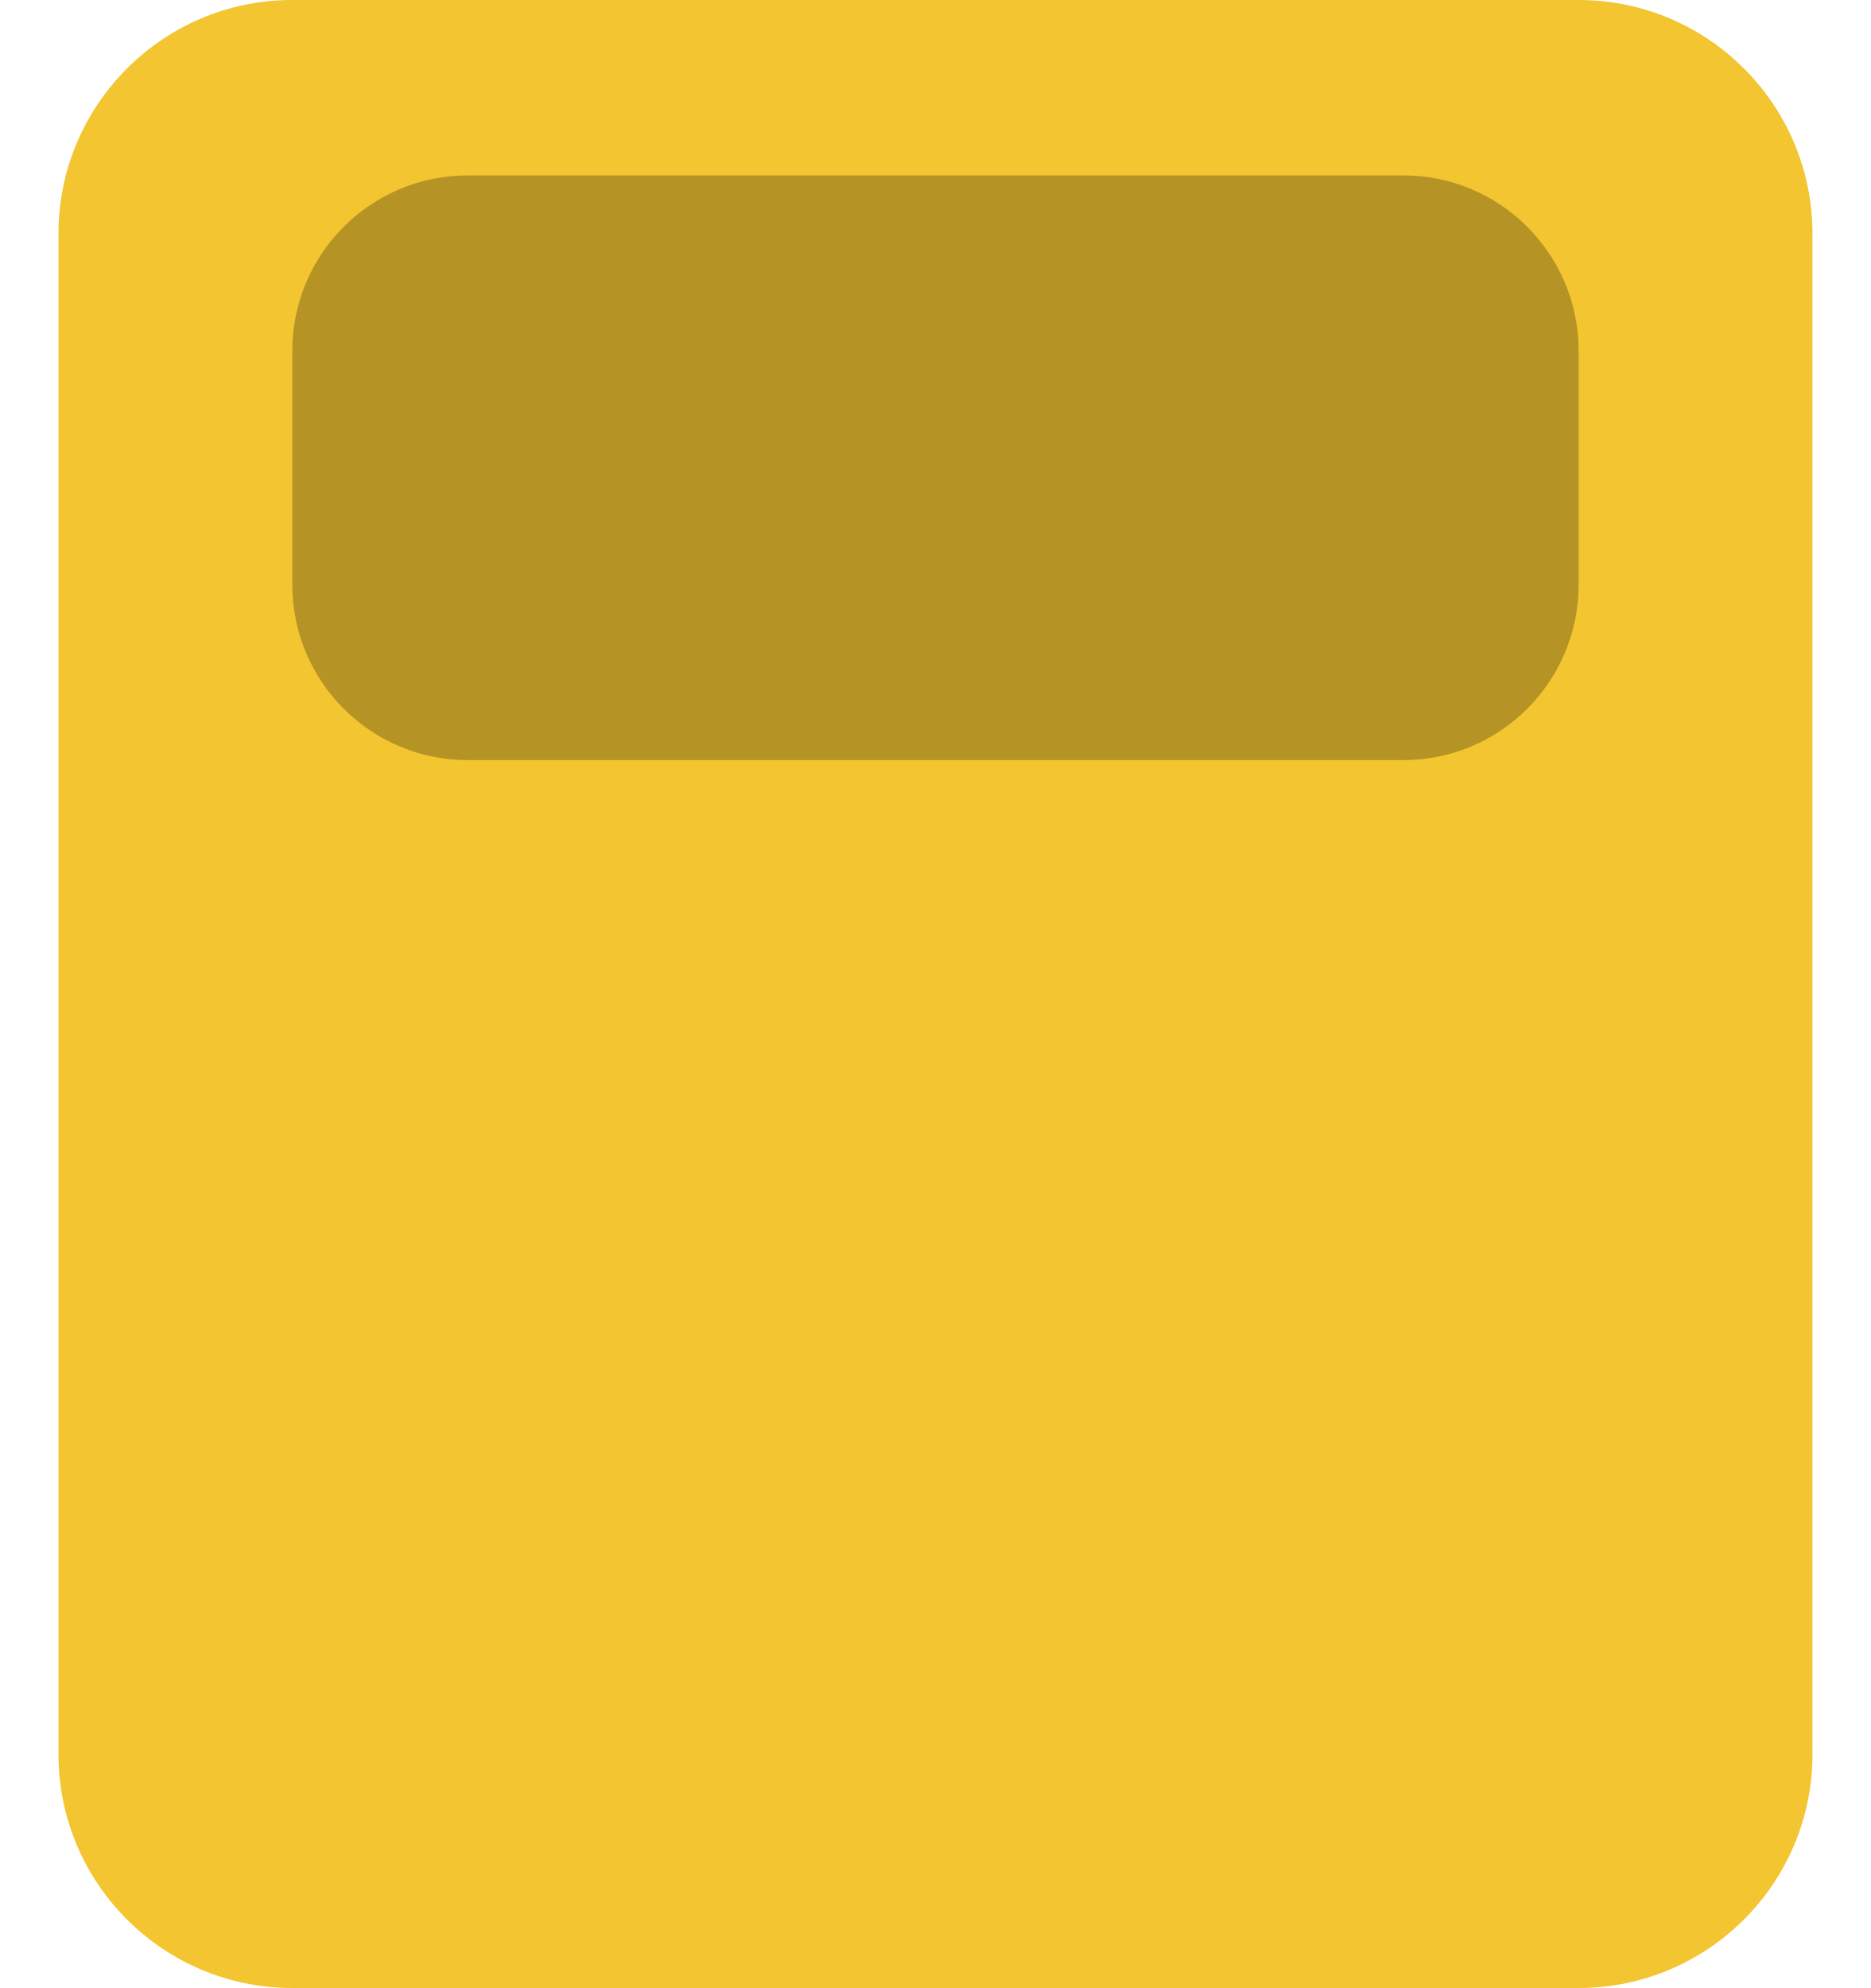
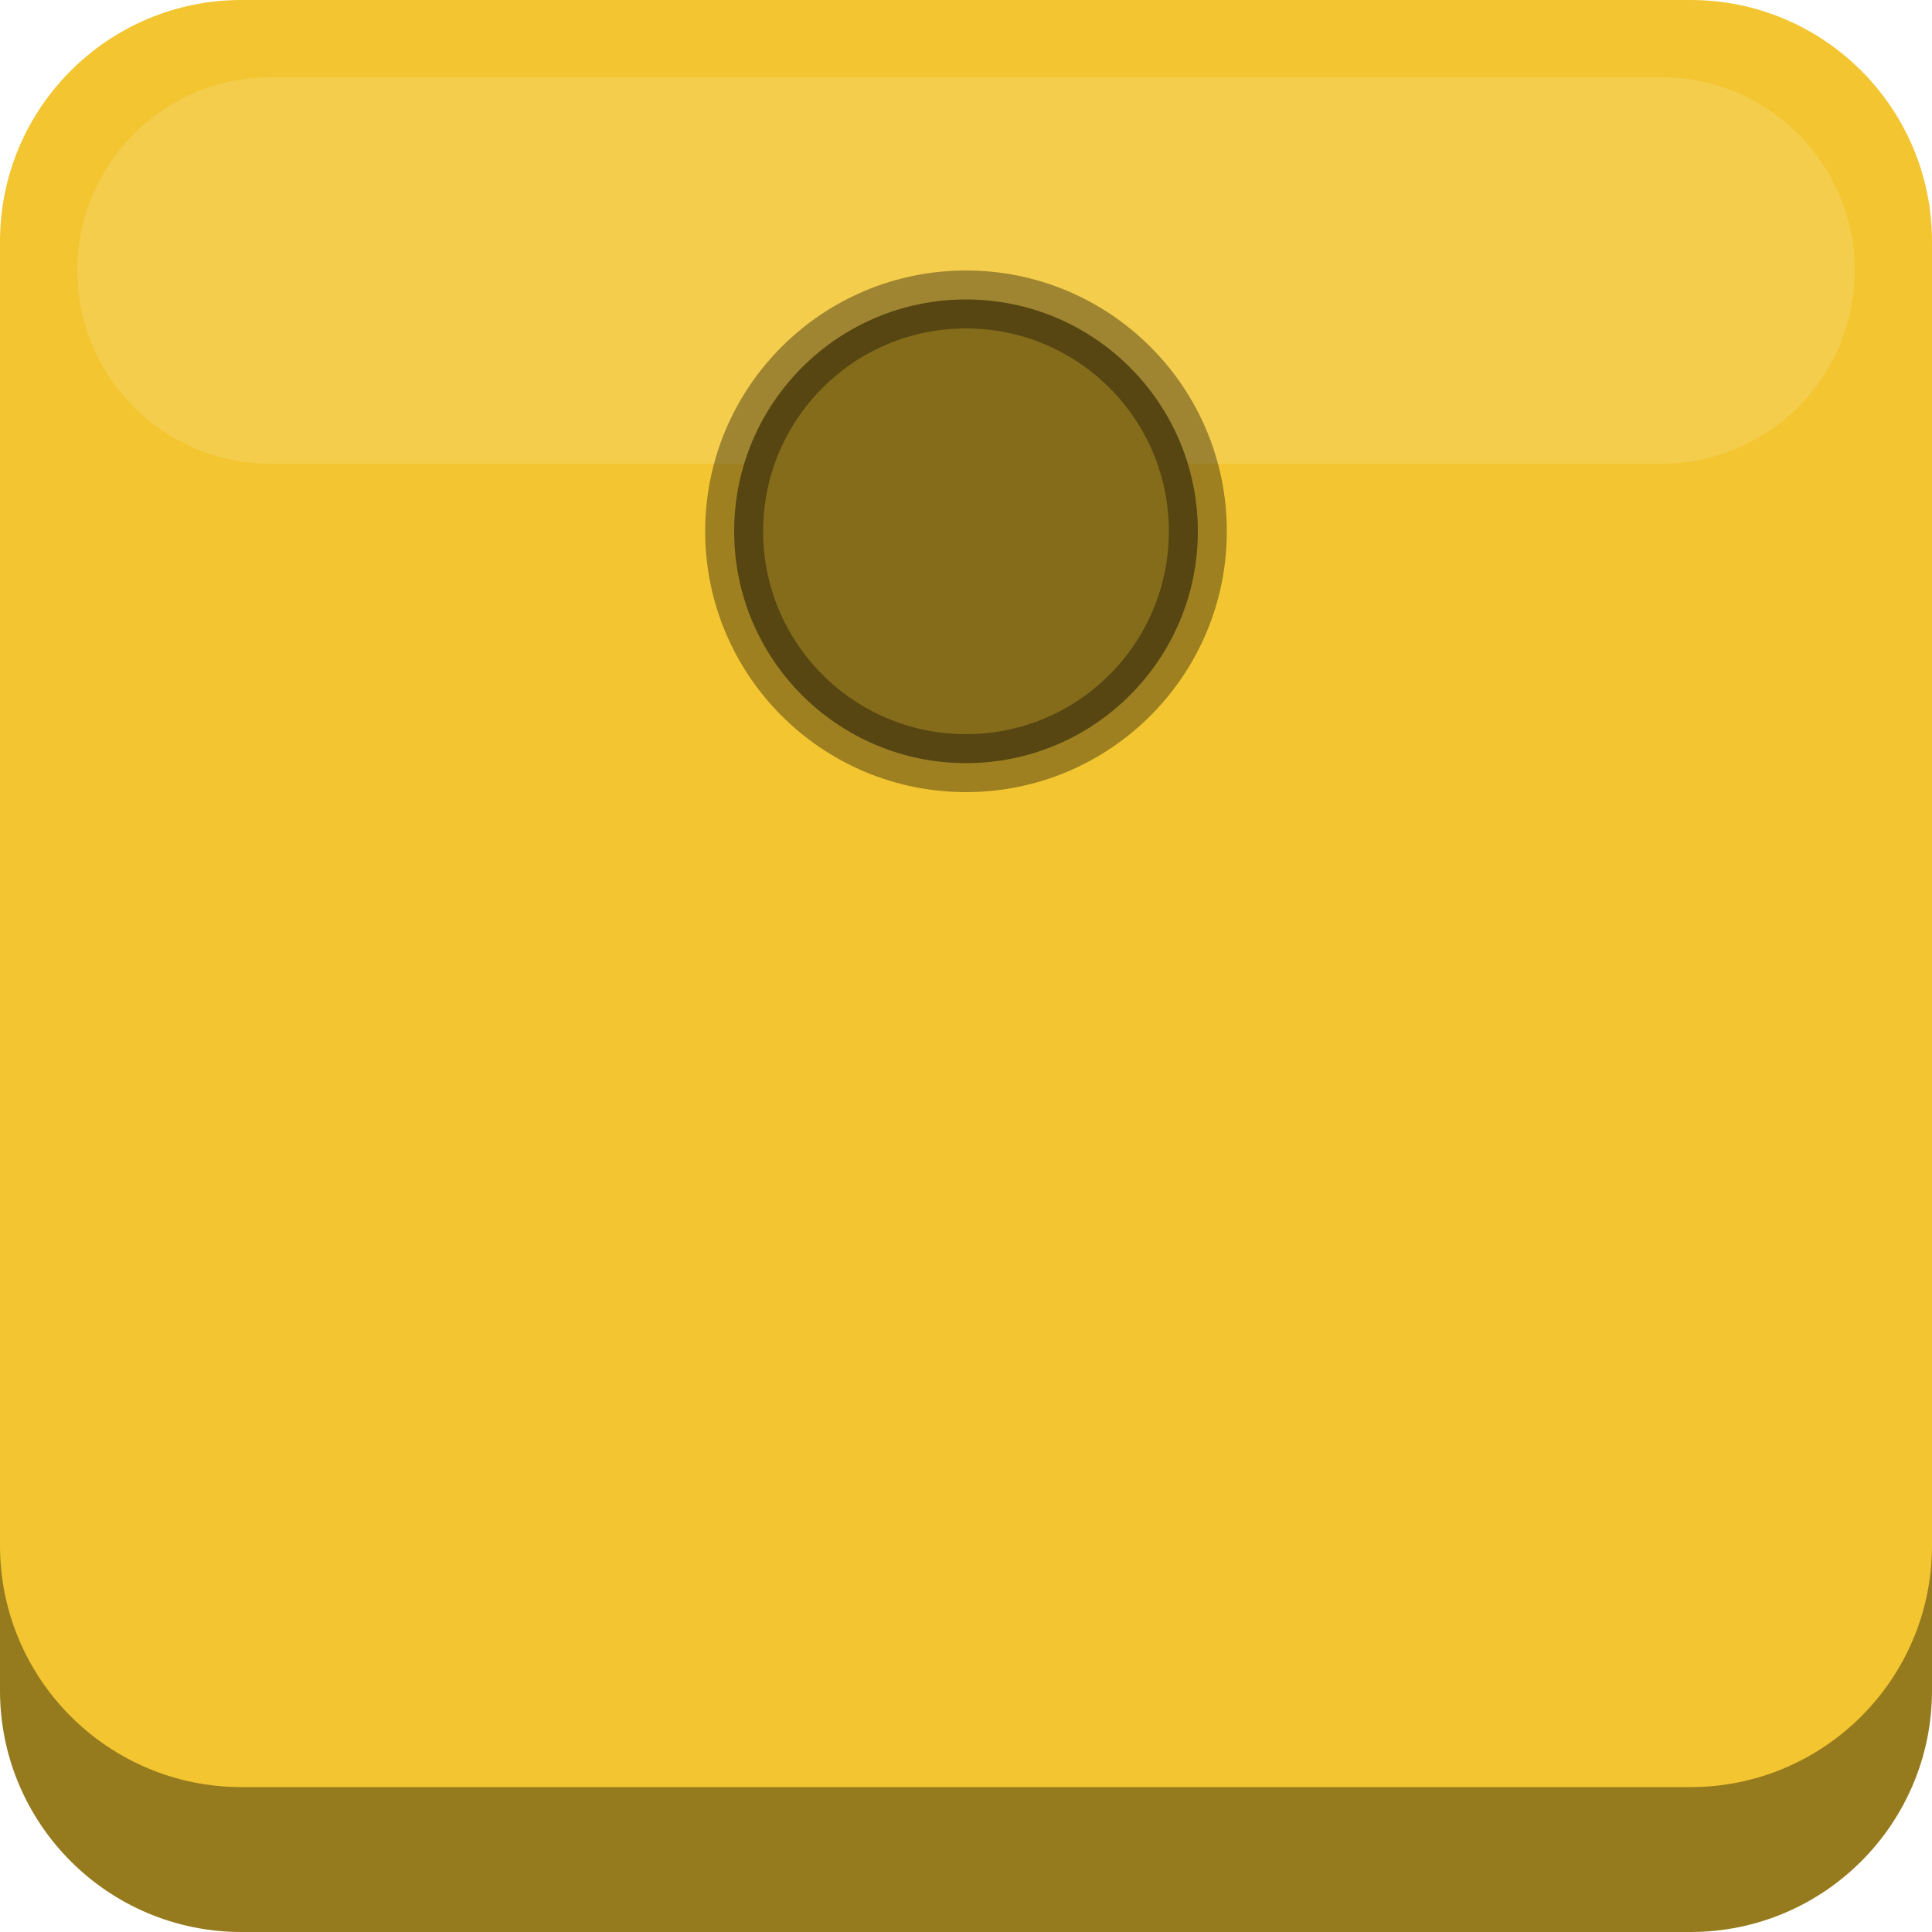
- <svg xmlns="http://www.w3.org/2000/svg" width="16" height="17" viewBox="0 0 16 17">
-   <rect x="0.5" y="0" width="15" height="17" rx="2" fill="#f2c531" />
-   <rect x="2.5" y="1.5" width="11" height="5" rx="1.5" fill="#00000040" />
+ <svg xmlns="http://www.w3.org/2000/svg" width="20" height="20" viewBox="0 0 20 20">
+   <rect x="0" y="0.5" width="20" height="19.5" rx="2.5" fill="#967a1e" />
+   <rect x="0" y="0" width="20" height="18.5" rx="2.5" fill="#f2c531" />
+   <rect x="0.8" y="0.8" width="18.4" height="4" rx="2" fill="#ffffff22" />
+   <circle cx="10" cy="5.5" r="2.4" fill="#856c1b" />
+   <circle cx="10" cy="5.5" r="2.4" fill="none" stroke="#00000059" stroke-width="0.6" />
</svg>
